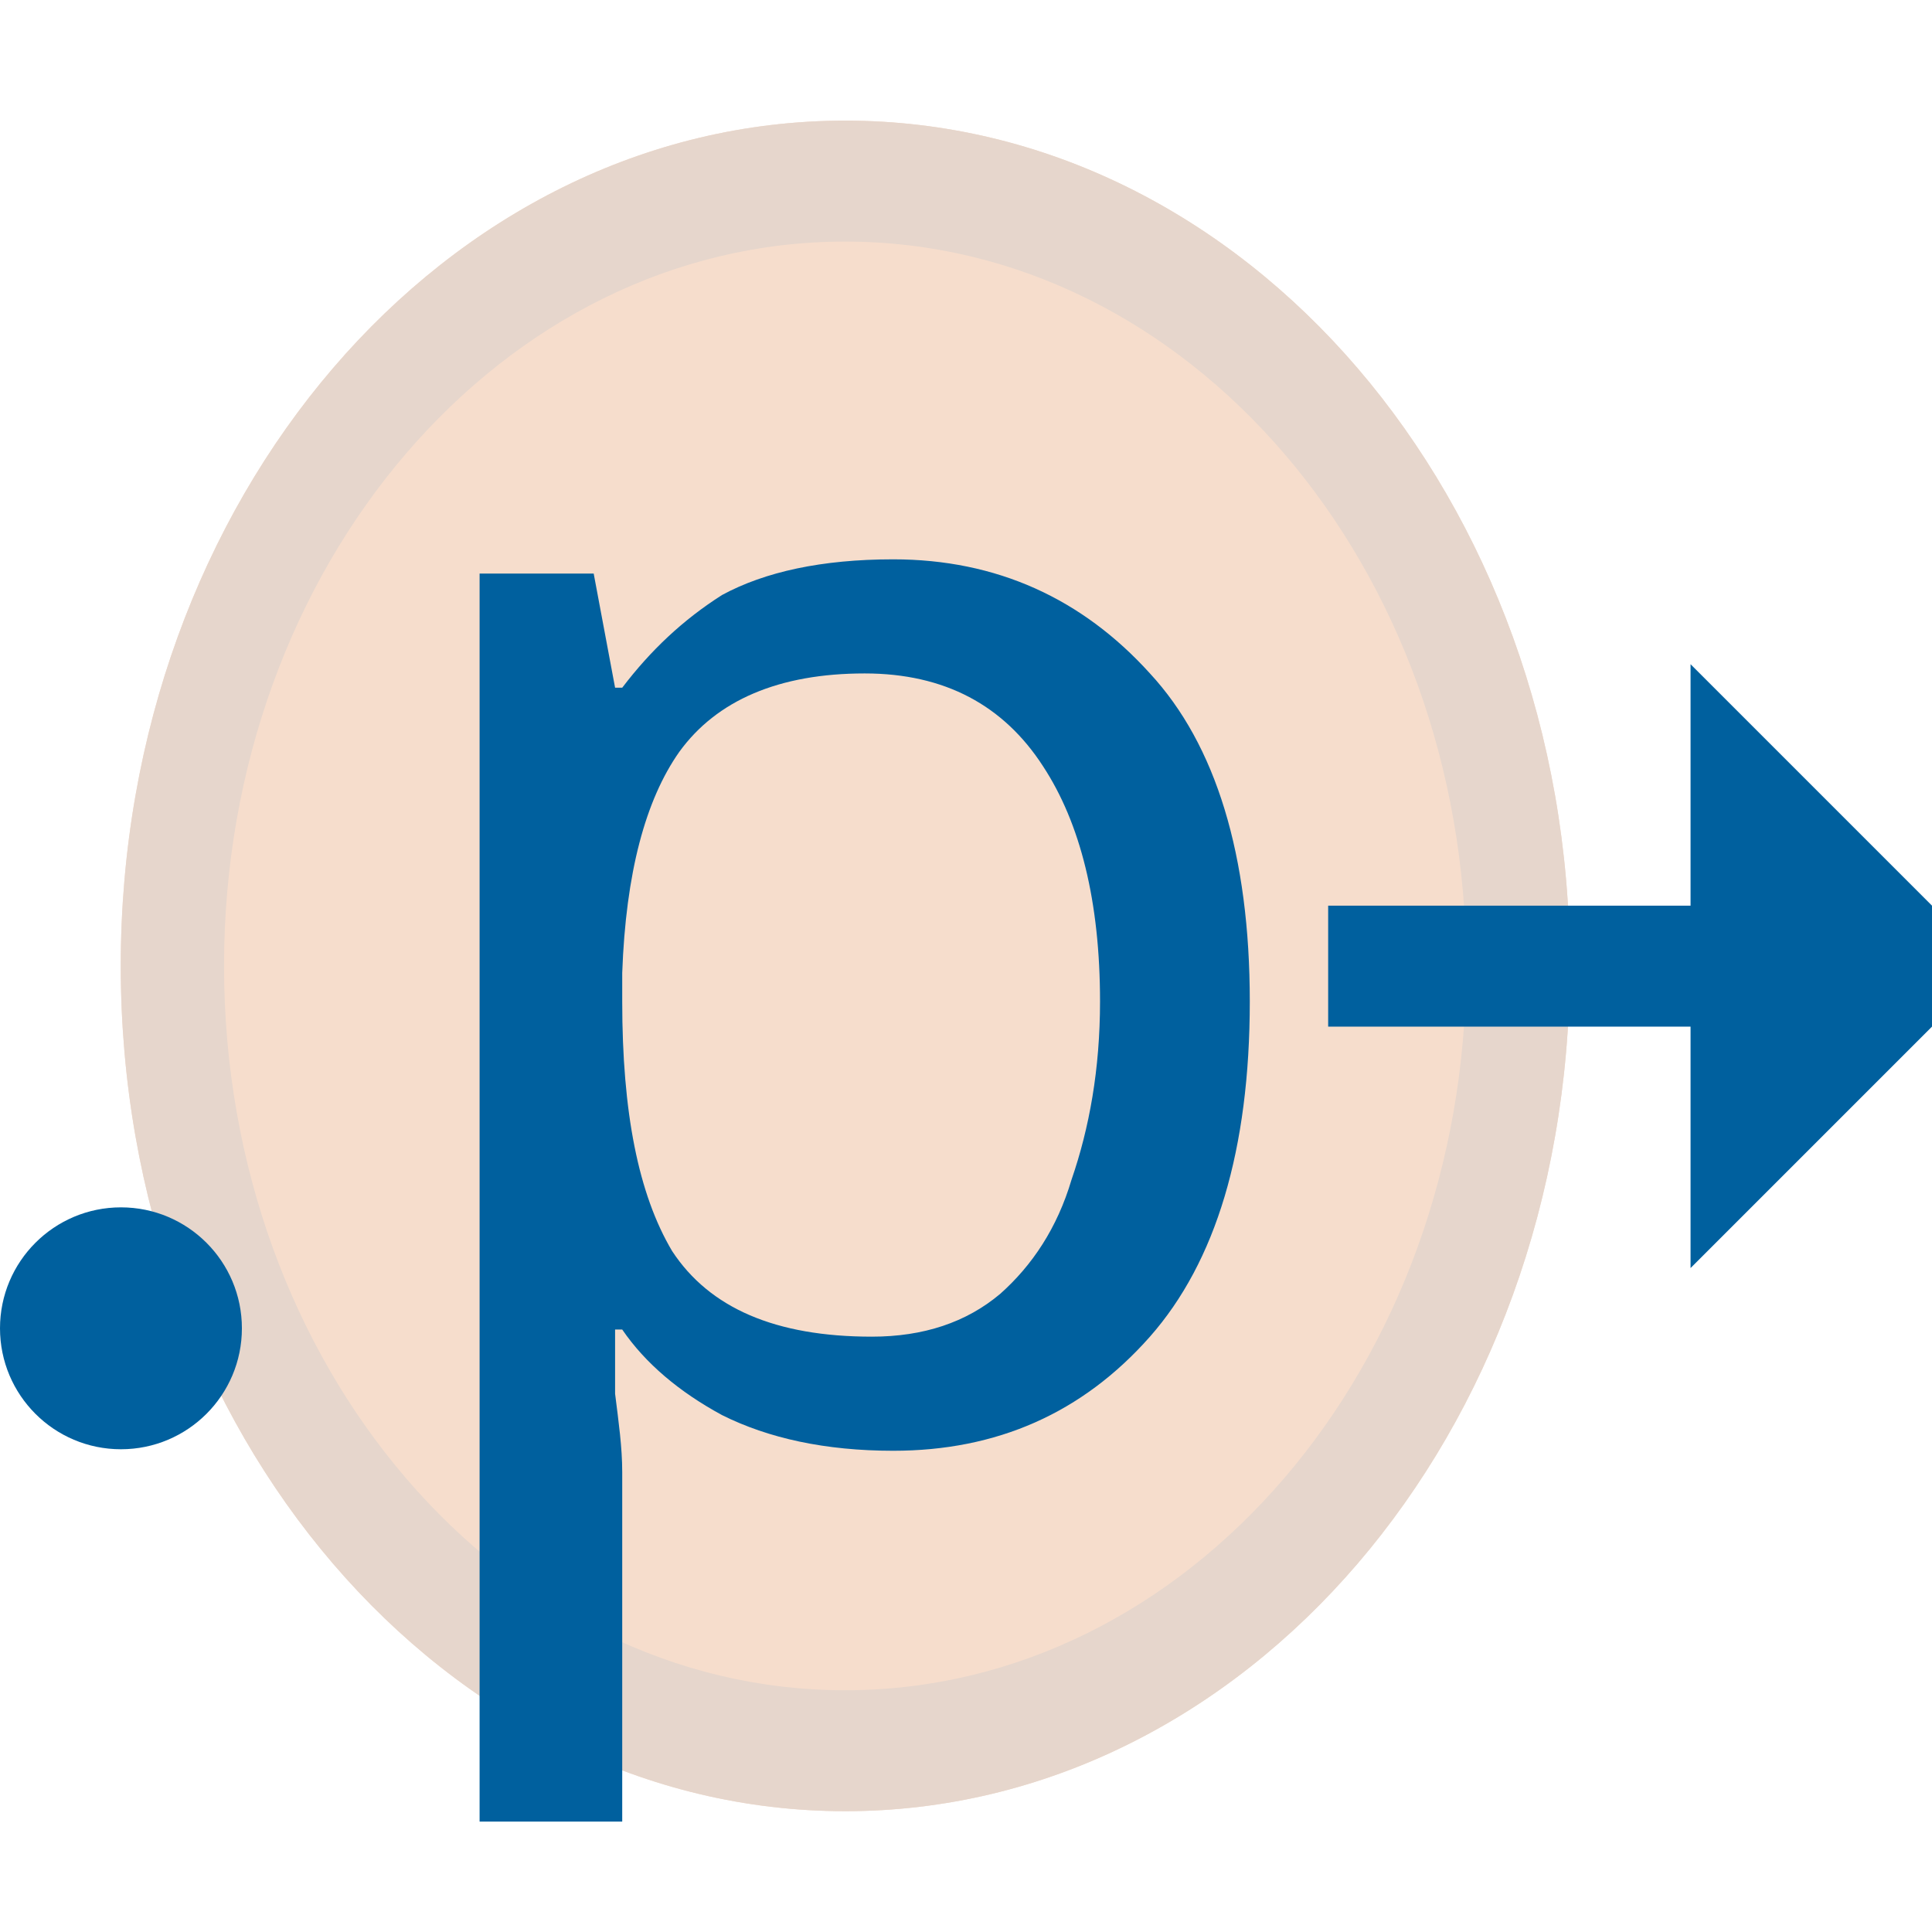
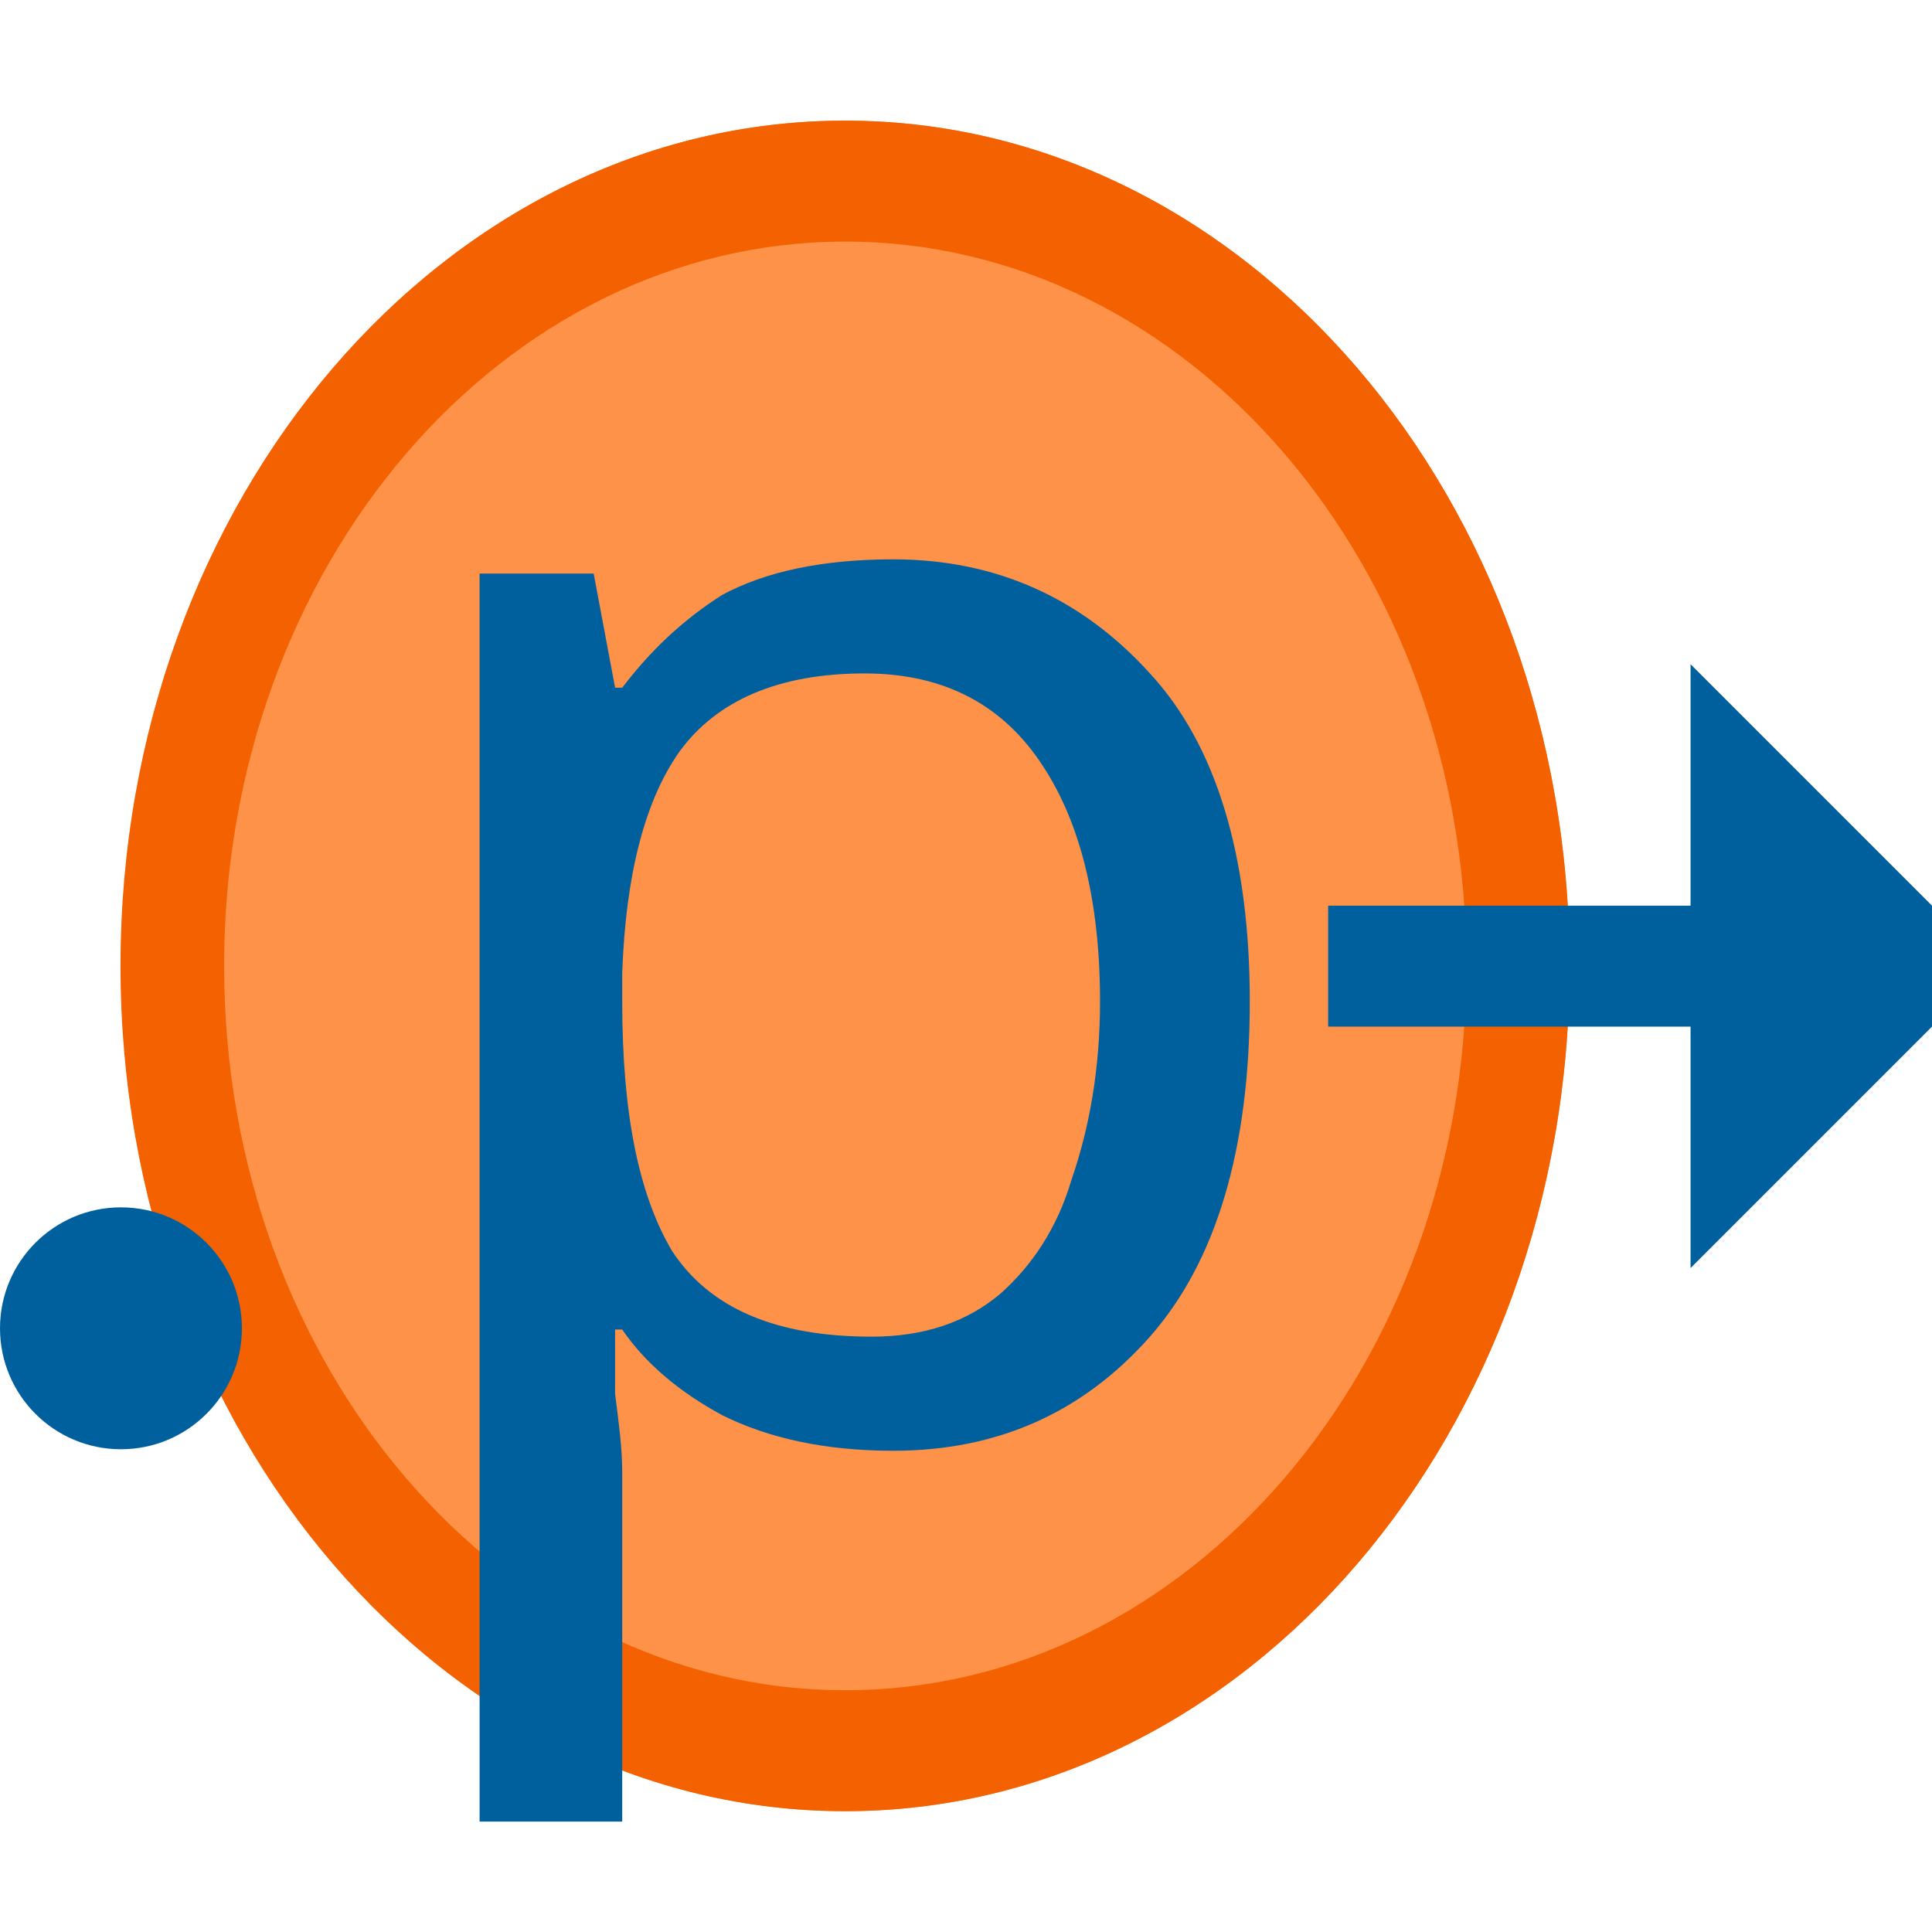
<svg xmlns="http://www.w3.org/2000/svg" width="16" height="16" viewBox="0 0 4.233 4.233" version="1.1" id="svg8">
  <defs id="defs2" />
  <g id="layer1" transform="translate(0,-292.7667)">
-     <g id="g4557" transform="matrix(0.8571428,0,0,1,0.2645833,0)" style="opacity:0.2">
-       <circle r="1.852" cy="294.883" cx="1.852" id="path4529" style="opacity:1;fill:#d45500;fill-opacity:1;fill-rule:nonzero;stroke:none;stroke-width:0.617;stroke-linecap:round;stroke-linejoin:miter;stroke-miterlimit:4;stroke-dasharray:none;stroke-dashoffset:0;stroke-opacity:1" />
-       <path id="circle4536" d="M 1.852,293.031 A 1.852,1.852 0 0 0 1.3998138e-7,294.883 1.852,1.852 0 0 0 1.852,296.735 1.852,1.852 0 0 0 3.704,294.883 1.852,1.852 0 0 0 1.852,293.031 Z m 0,0.265 a 1.587,1.587 0 0 1 1.587,1.587 1.587,1.587 0 0 1 -1.587,1.587 1.587,1.587 0 0 1 -1.588,-1.587 1.587,1.587 0 0 1 1.588,-1.587 z" style="opacity:1;fill:#803300;fill-opacity:1;fill-rule:nonzero;stroke:none;stroke-width:0.617;stroke-linecap:round;stroke-linejoin:miter;stroke-miterlimit:4;stroke-dasharray:none;stroke-dashoffset:0;stroke-opacity:1" />
-     </g>
+     <ellipse style="opacity:1;fill:#ff9249;fill-opacity:1;fill-rule:nonzero;stroke:none;stroke-width:0.572;stroke-linecap:round;stroke-linejoin:miter;stroke-miterlimit:4;stroke-dasharray:none;stroke-dashoffset:0;stroke-opacity:1" id="path4529" cx="1.852" cy="294.883" rx="1.587" ry="1.852" />
+     <path style="opacity:1;fill:#f46100;fill-opacity:1;fill-rule:nonzero;stroke:none;stroke-width:0.572;stroke-linecap:round;stroke-linejoin:miter;stroke-miterlimit:4;stroke-dasharray:none;stroke-dashoffset:0;stroke-opacity:1" d="m 1.852,293.031 a 1.587,1.852 0 0 0 -1.588,1.852 1.587,1.852 0 0 0 1.588,1.852 1.587,1.852 0 0 0 1.587,-1.852 1.587,1.852 0 0 0 -1.587,-1.852 z m 0,0.265 a 1.361,1.587 0 0 1 1.361,1.587 1.361,1.587 0 0 1 -1.361,1.587 1.361,1.587 0 0 1 -1.361,-1.587 1.361,1.587 0 0 1 1.361,-1.587 z" id="circle4536" />
    <text xml:space="preserve" style="font-style:normal;font-variant:normal;font-weight:normal;font-stretch:normal;font-size:3.528px;line-height:125%;font-family:'Droid Sans';-inkscape-font-specification:'Droid Sans';letter-spacing:0px;word-spacing:0px;fill:#00609e;fill-opacity:1;stroke:none;stroke-width:0.265px;stroke-linecap:butt;stroke-linejoin:miter;stroke-opacity:1;" x="0.752" y="295.913" id="text3701">
      <tspan id="tspan3699" x="0.752" y="295.913" style="font-style:normal;font-variant:normal;font-weight:normal;font-stretch:normal;font-size:3.528px;font-family:'Droid Sans';-inkscape-font-specification:'Droid Sans';fill:#00609e;fill-opacity:1;stroke-width:0.265px;">p</tspan>
    </text>
    <path id="rect4553" style="opacity:1;fill:#00609e;fill-opacity:1;fill-rule:nonzero;stroke:none;stroke-width:0.592;stroke-linecap:round;stroke-linejoin:miter;stroke-miterlimit:4;stroke-dasharray:none;stroke-dashoffset:0;stroke-opacity:1" d="m 3.704,295.016 0.529,-10e-6 -0.529,0.529 z m 0,-0.794 0.529,0.529 H 3.704 Z m -0.794,0.529 1.323,0 v 0.265 l -1.323,0 z" />
    <circle style="opacity:1;fill:#00609e;fill-opacity:1;fill-rule:nonzero;stroke:none;stroke-width:0.529;stroke-linecap:round;stroke-linejoin:miter;stroke-miterlimit:4;stroke-dasharray:none;stroke-dashoffset:0;stroke-opacity:1" id="path4569" cx="0.265" cy="295.677" r="0.265" />
  </g>
</svg>
